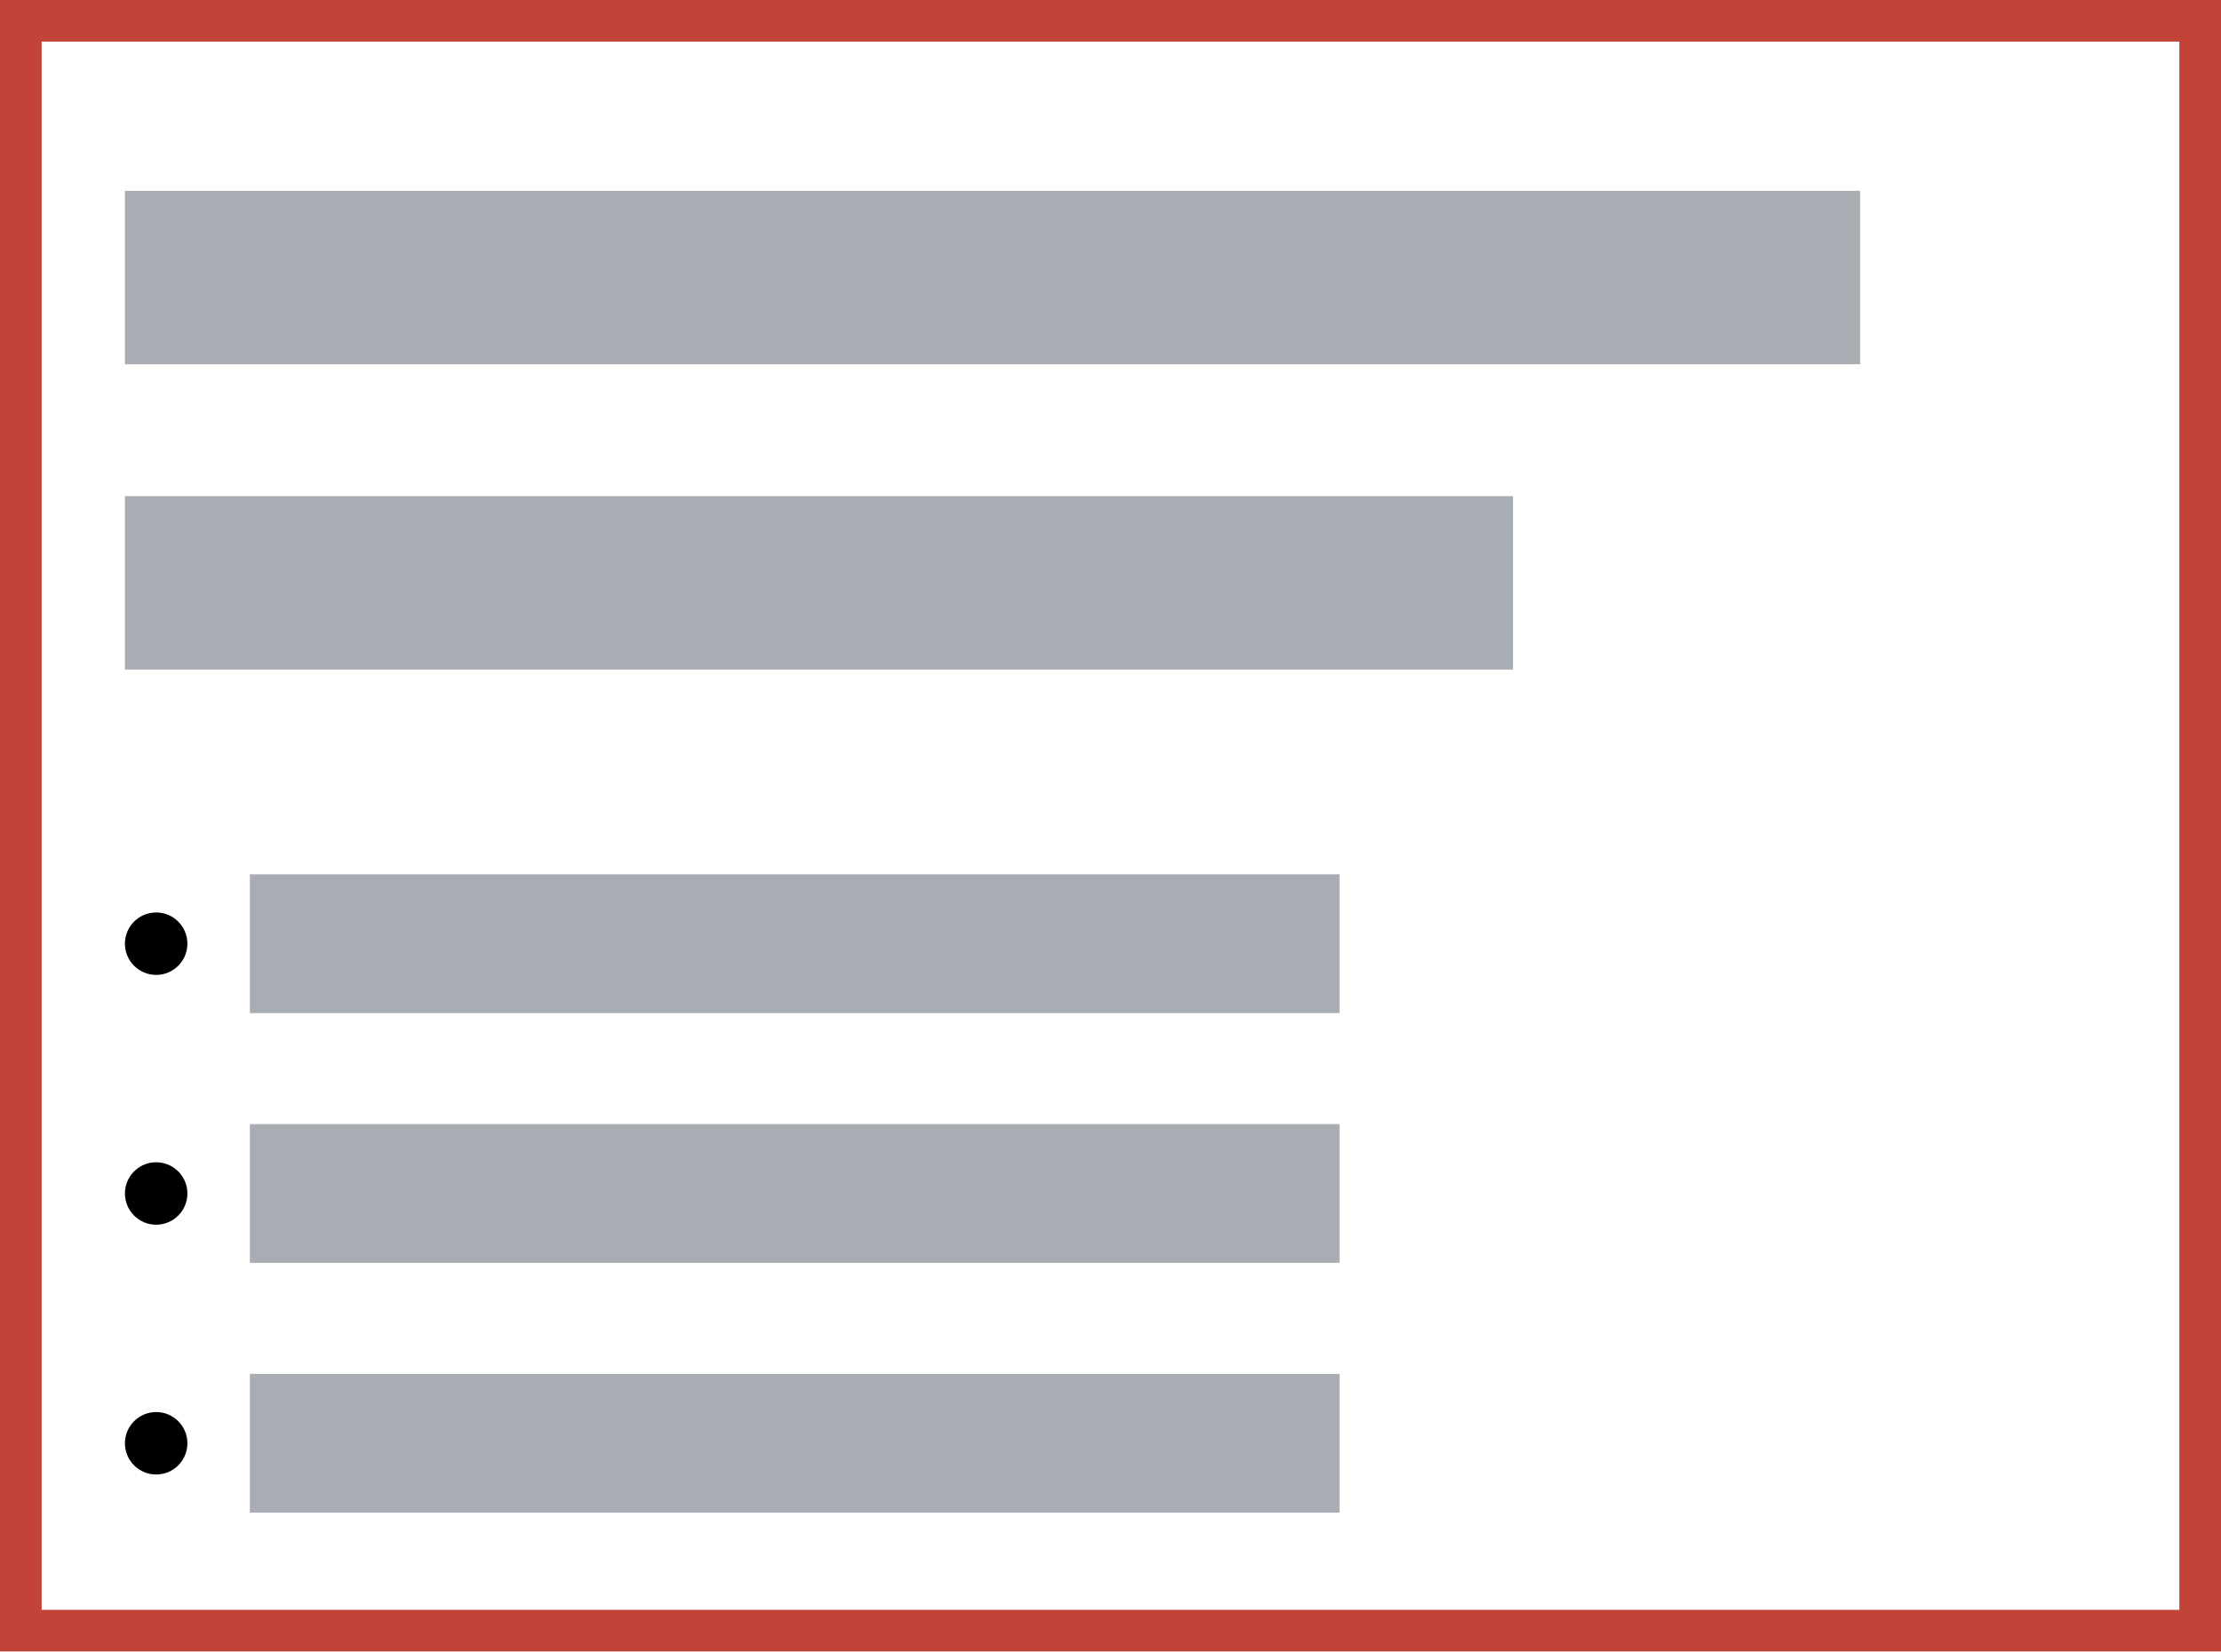
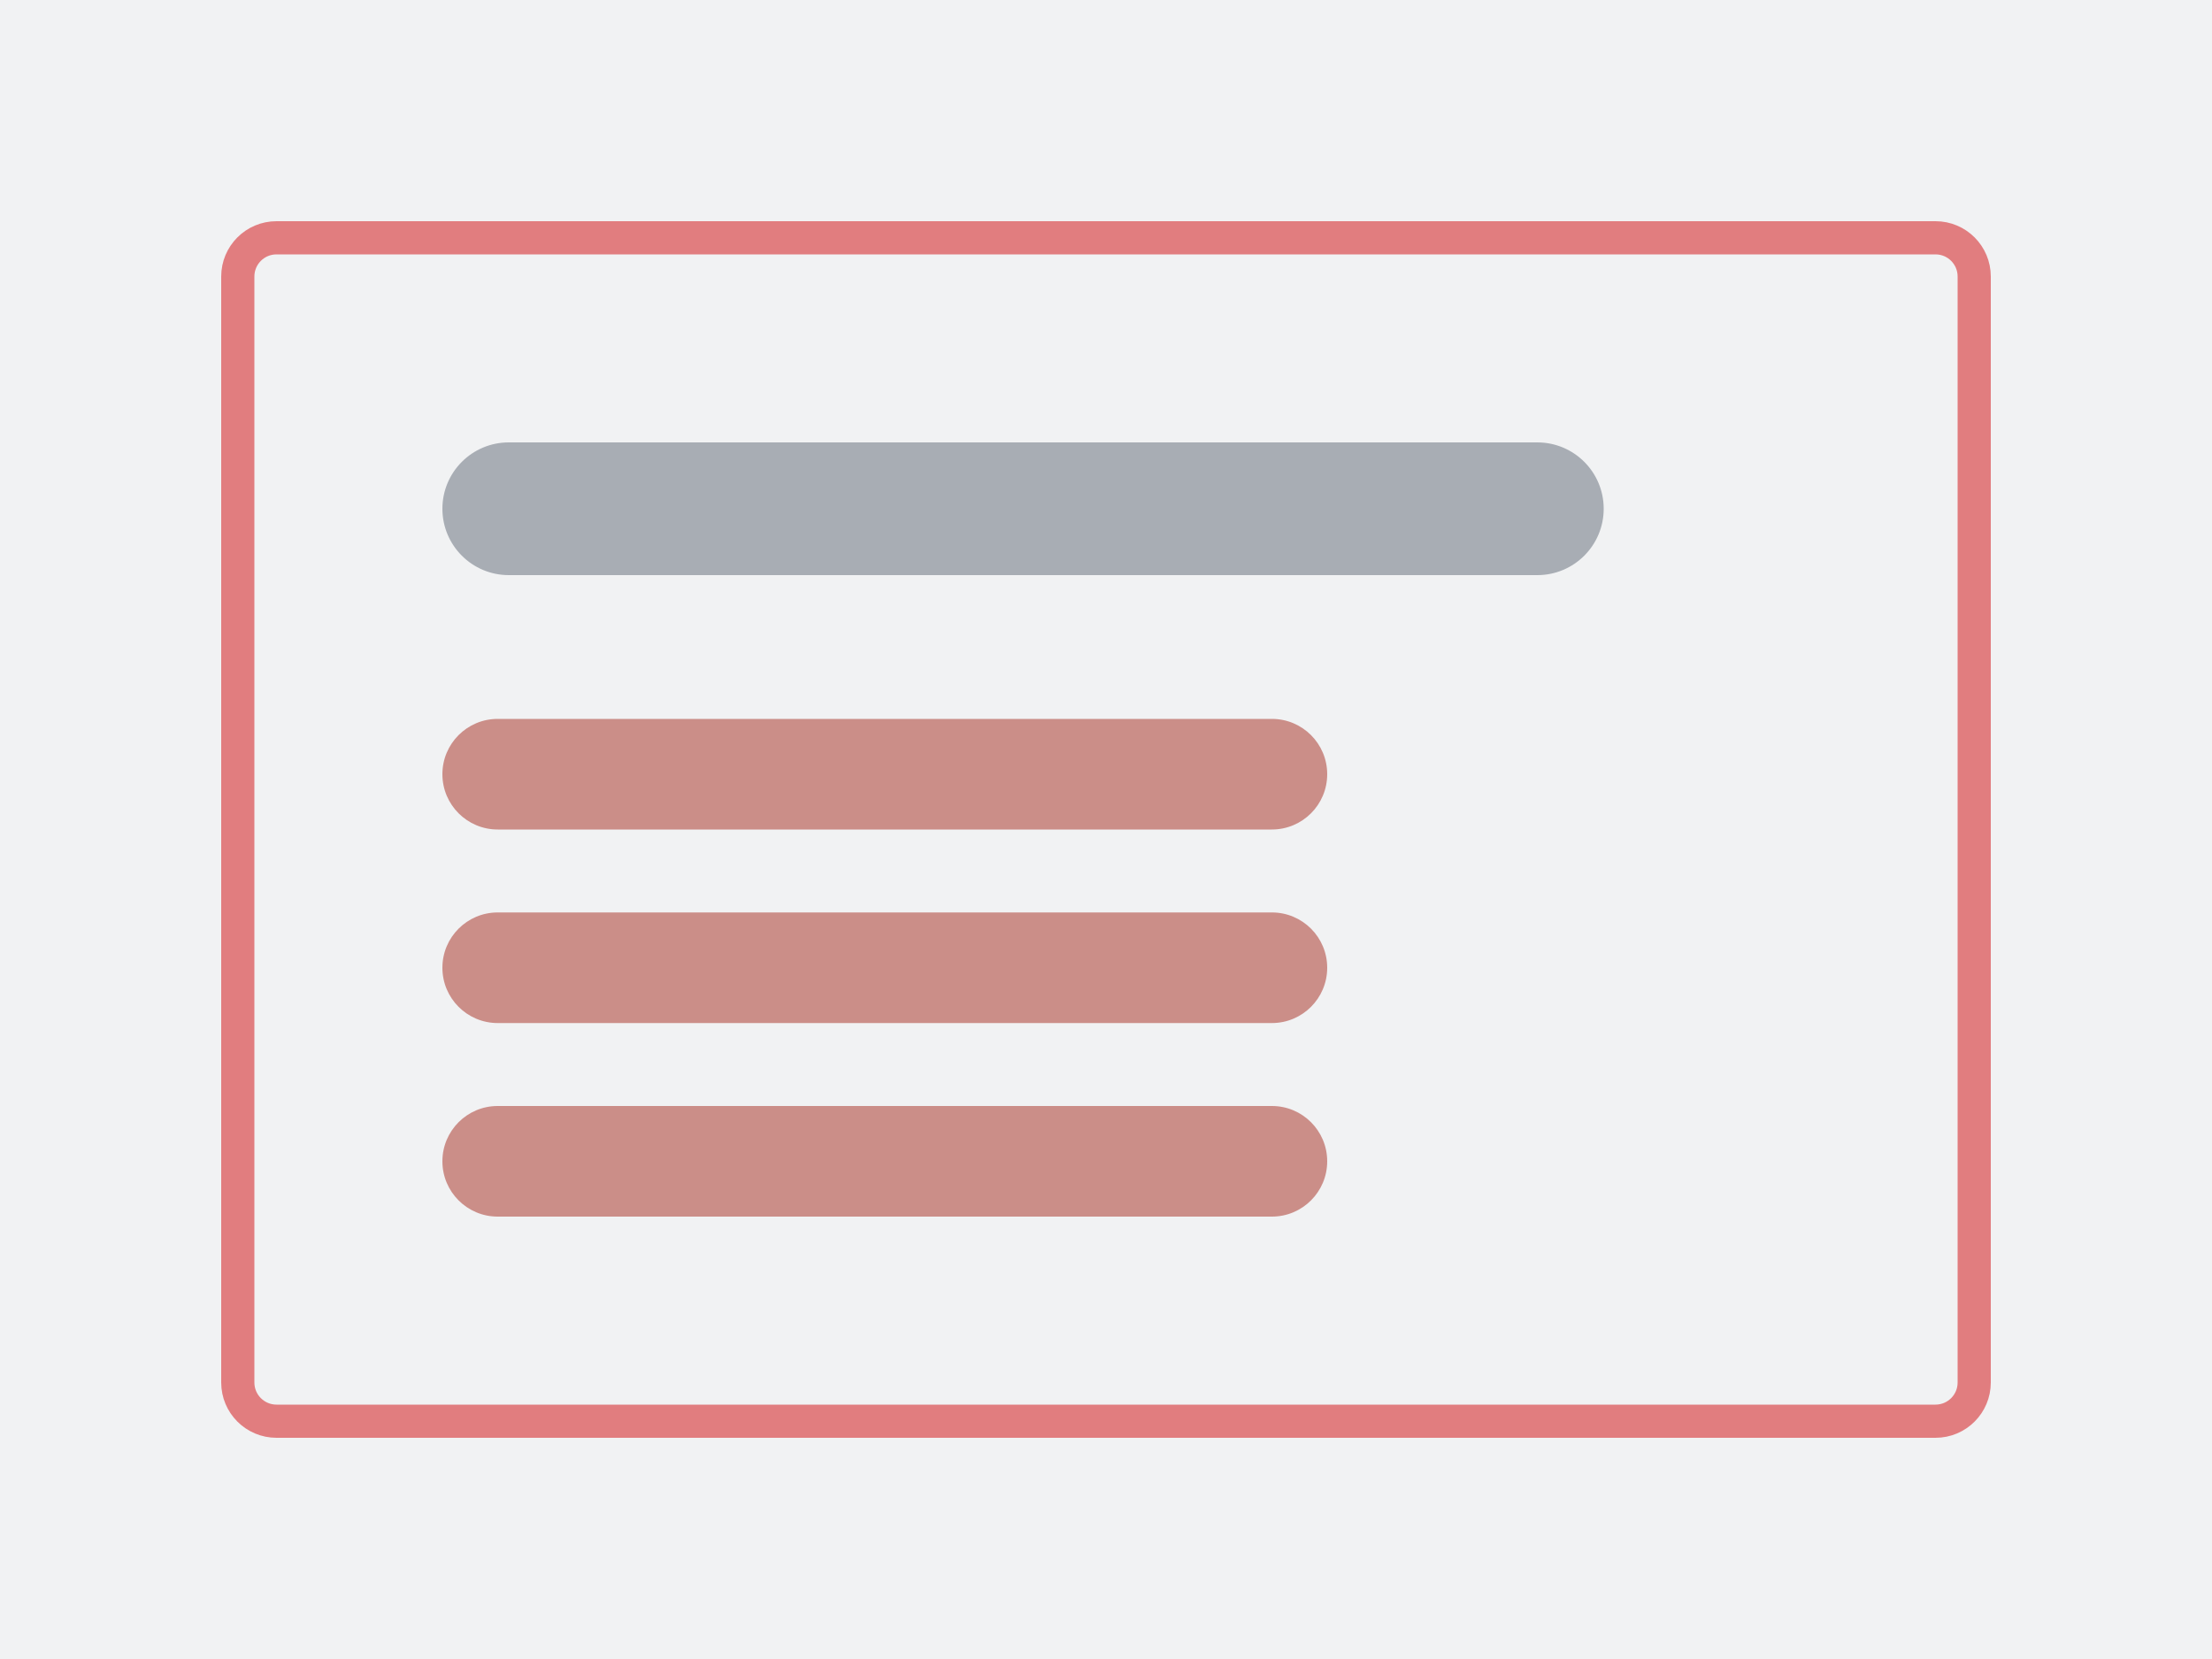
- <svg xmlns="http://www.w3.org/2000/svg" width="320" height="238" viewBox="0 0 320 238" fill="none">
-   <rect x="18" y="27.5" width="250" height="25" fill="#A8ADB4" />
-   <rect x="18" y="71.5" width="200" height="25" fill="#A8ADB4" />
-   <circle cx="22.5" cy="136" r="4.5" fill="black" />
-   <rect x="36" y="126" width="157" height="20" fill="#A8ADB4" />
-   <circle cx="22.5" cy="172" r="4.5" fill="black" />
-   <rect x="36" y="162" width="157" height="20" fill="#A8ADB4" />
-   <circle cx="22.5" cy="208" r="4.5" fill="black" />
-   <rect x="36" y="198" width="157" height="20" fill="#A8ADB4" />
-   <rect x="3" y="3" width="314" height="232" stroke="#C24438" stroke-width="6" />
+ <svg xmlns="http://www.w3.org/2000/svg" width="400" height="300" viewBox="0 0 400 300" fill="none">
+   <rect width="400" height="300" fill="#F1F2F3" />
+   <rect x="80" y="80" width="210" height="24" rx="12" fill="#A8ADB4" />
+   <rect x="80" y="130" width="160" height="20" rx="10" fill="#A62A1E" fill-opacity="0.5" />
+   <rect x="80" y="165" width="160" height="20" rx="10" fill="#A62A1E" fill-opacity="0.5" />
+   <rect x="80" y="200" width="160" height="20" rx="10" fill="#A62A1E" fill-opacity="0.5" />
+   <rect x="43" y="43" width="314" height="214" rx="7" stroke="#D3080C" stroke-opacity="0.5" stroke-width="6" />
</svg>
